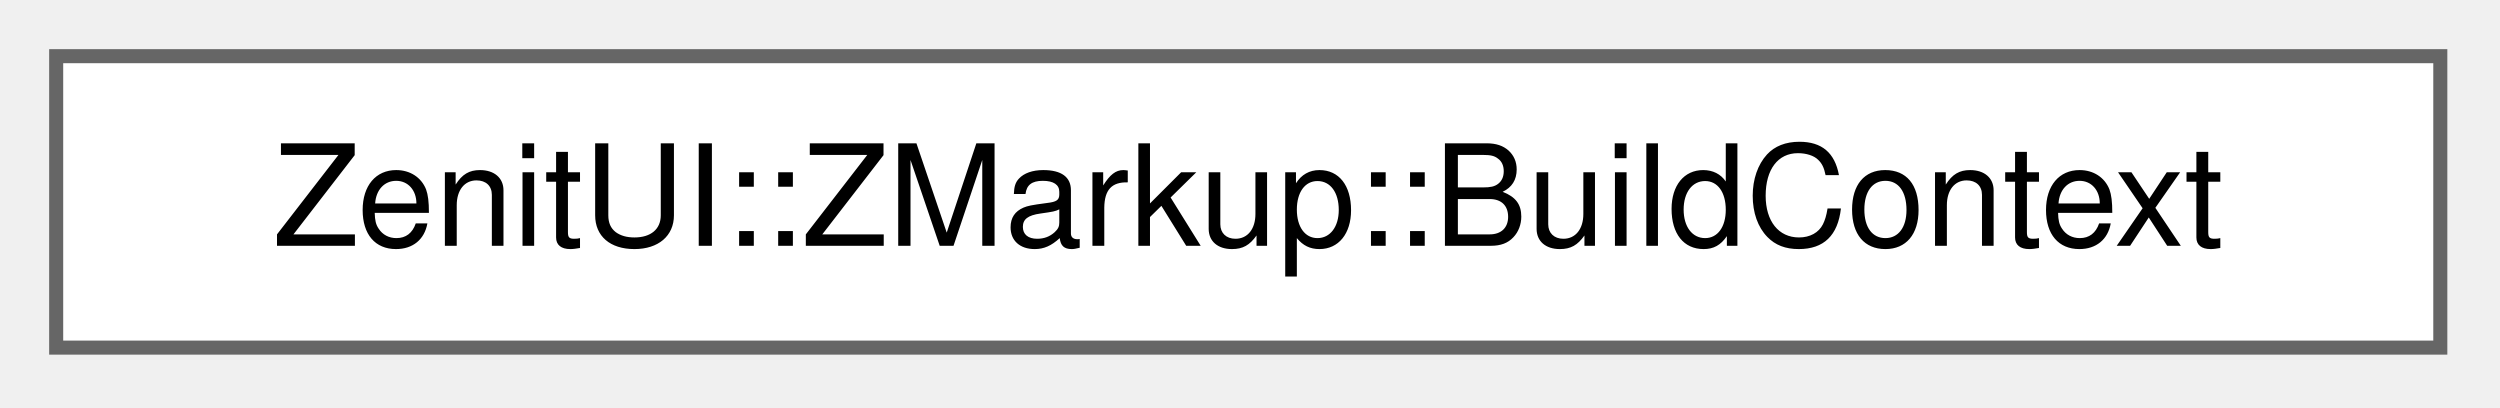
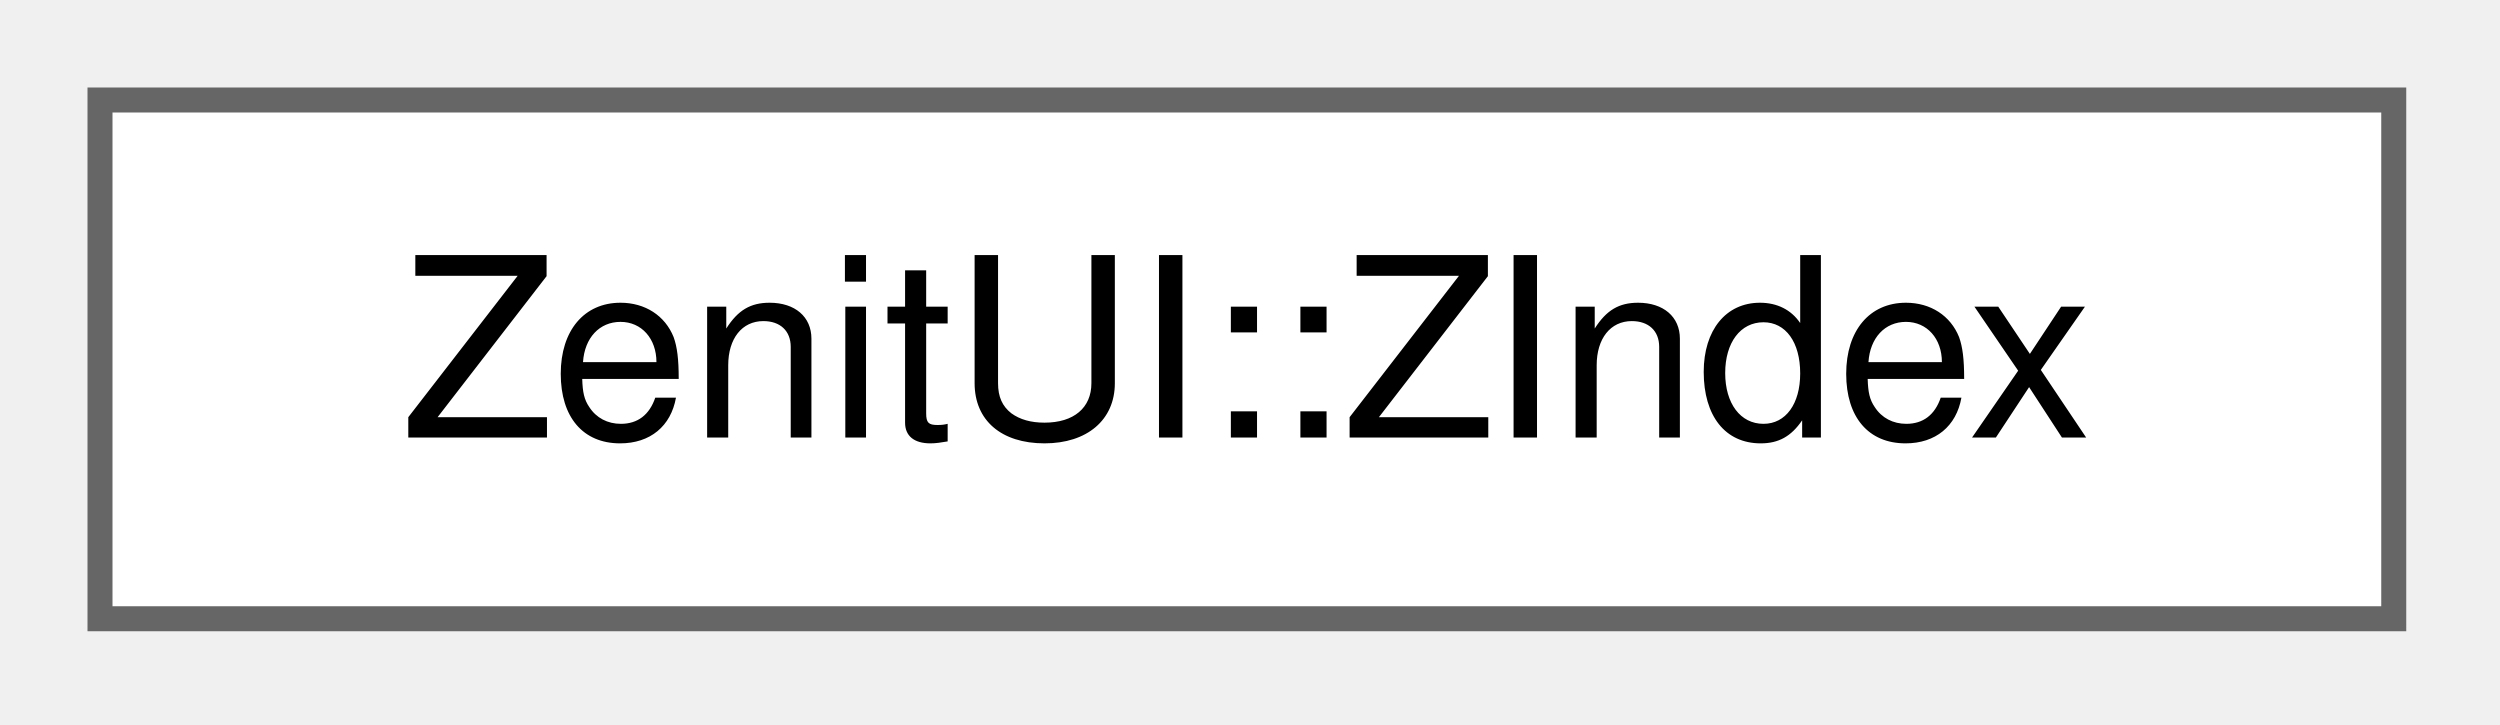
- <svg xmlns="http://www.w3.org/2000/svg" xmlns:xlink="http://www.w3.org/1999/xlink" width="178pt" height="29pt" viewBox="0.00 0.00 178.00 29.00">
+ <svg xmlns="http://www.w3.org/2000/svg" xmlns:xlink="http://www.w3.org/1999/xlink" width="100pt" height="29pt" viewBox="0.00 0.00 100.00 29.00">
  <g id="graph0" class="graph" transform="scale(1 1) rotate(0) translate(4 24.75)">
    <g id="Node000000" class="node">
      <g id="a_Node000000">
-         <a xlink:href="structZenitUI_1_1ZMarkup_1_1BuildContext.html" target="_top" xlink:title="Per-build accumulator for #id, @ref, and runtime structural bindings.">
-           <polygon fill="white" stroke="#666666" points="169.75,-20.75 0,-20.75 0,0 169.75,0 169.75,-20.75" />
-           <text xml:space="preserve" text-anchor="middle" x="84.88" y="-7.25" font-family="Helvetica,sans-Serif" font-size="10.00">ZenitUI::ZMarkup::BuildContext</text>
+         <a xlink:href="structZenitUI_1_1ZIndex.html" target="_top" xlink:title="CSS z-index with an explicit &quot;auto&quot; state.">
+           <polygon fill="white" stroke="#666666" points="91.75,-20.75 0,-20.75 0,0 91.75,0 91.75,-20.75" />
+           <text xml:space="preserve" text-anchor="middle" x="45.88" y="-7.25" font-family="Helvetica,sans-Serif" font-size="10.00">ZenitUI::ZIndex</text>
        </a>
      </g>
    </g>
  </g>
</svg>
